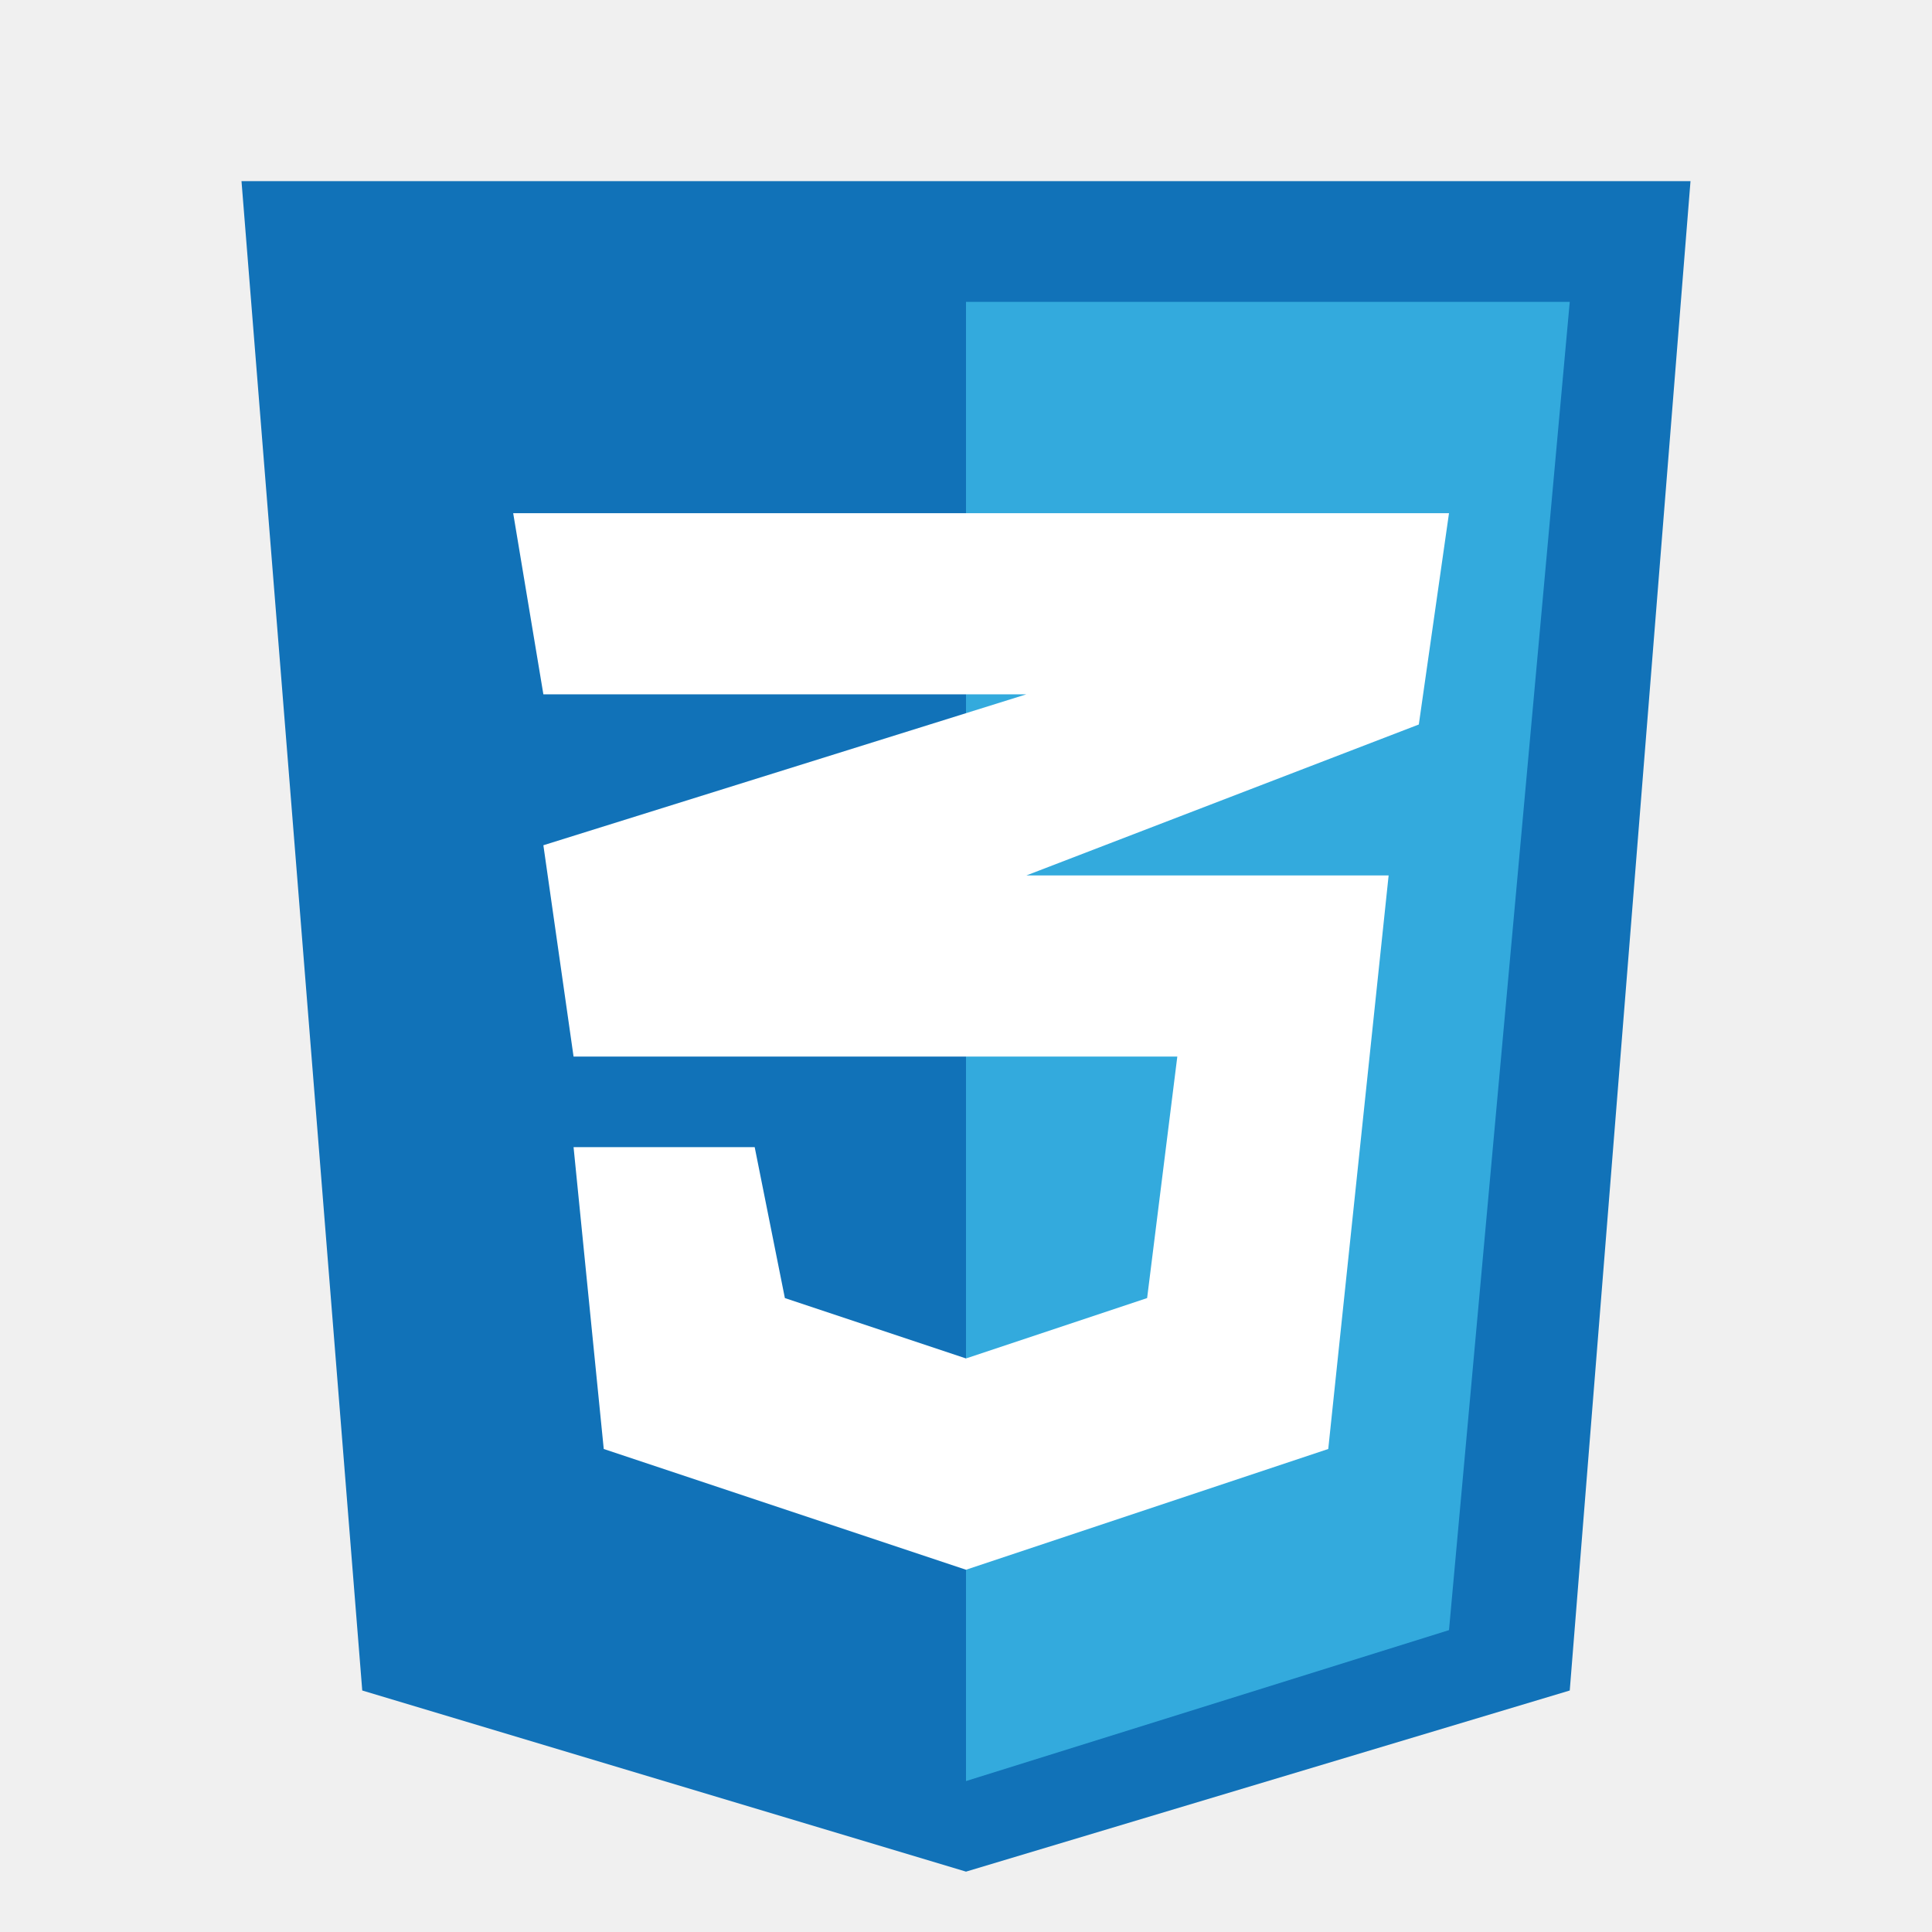
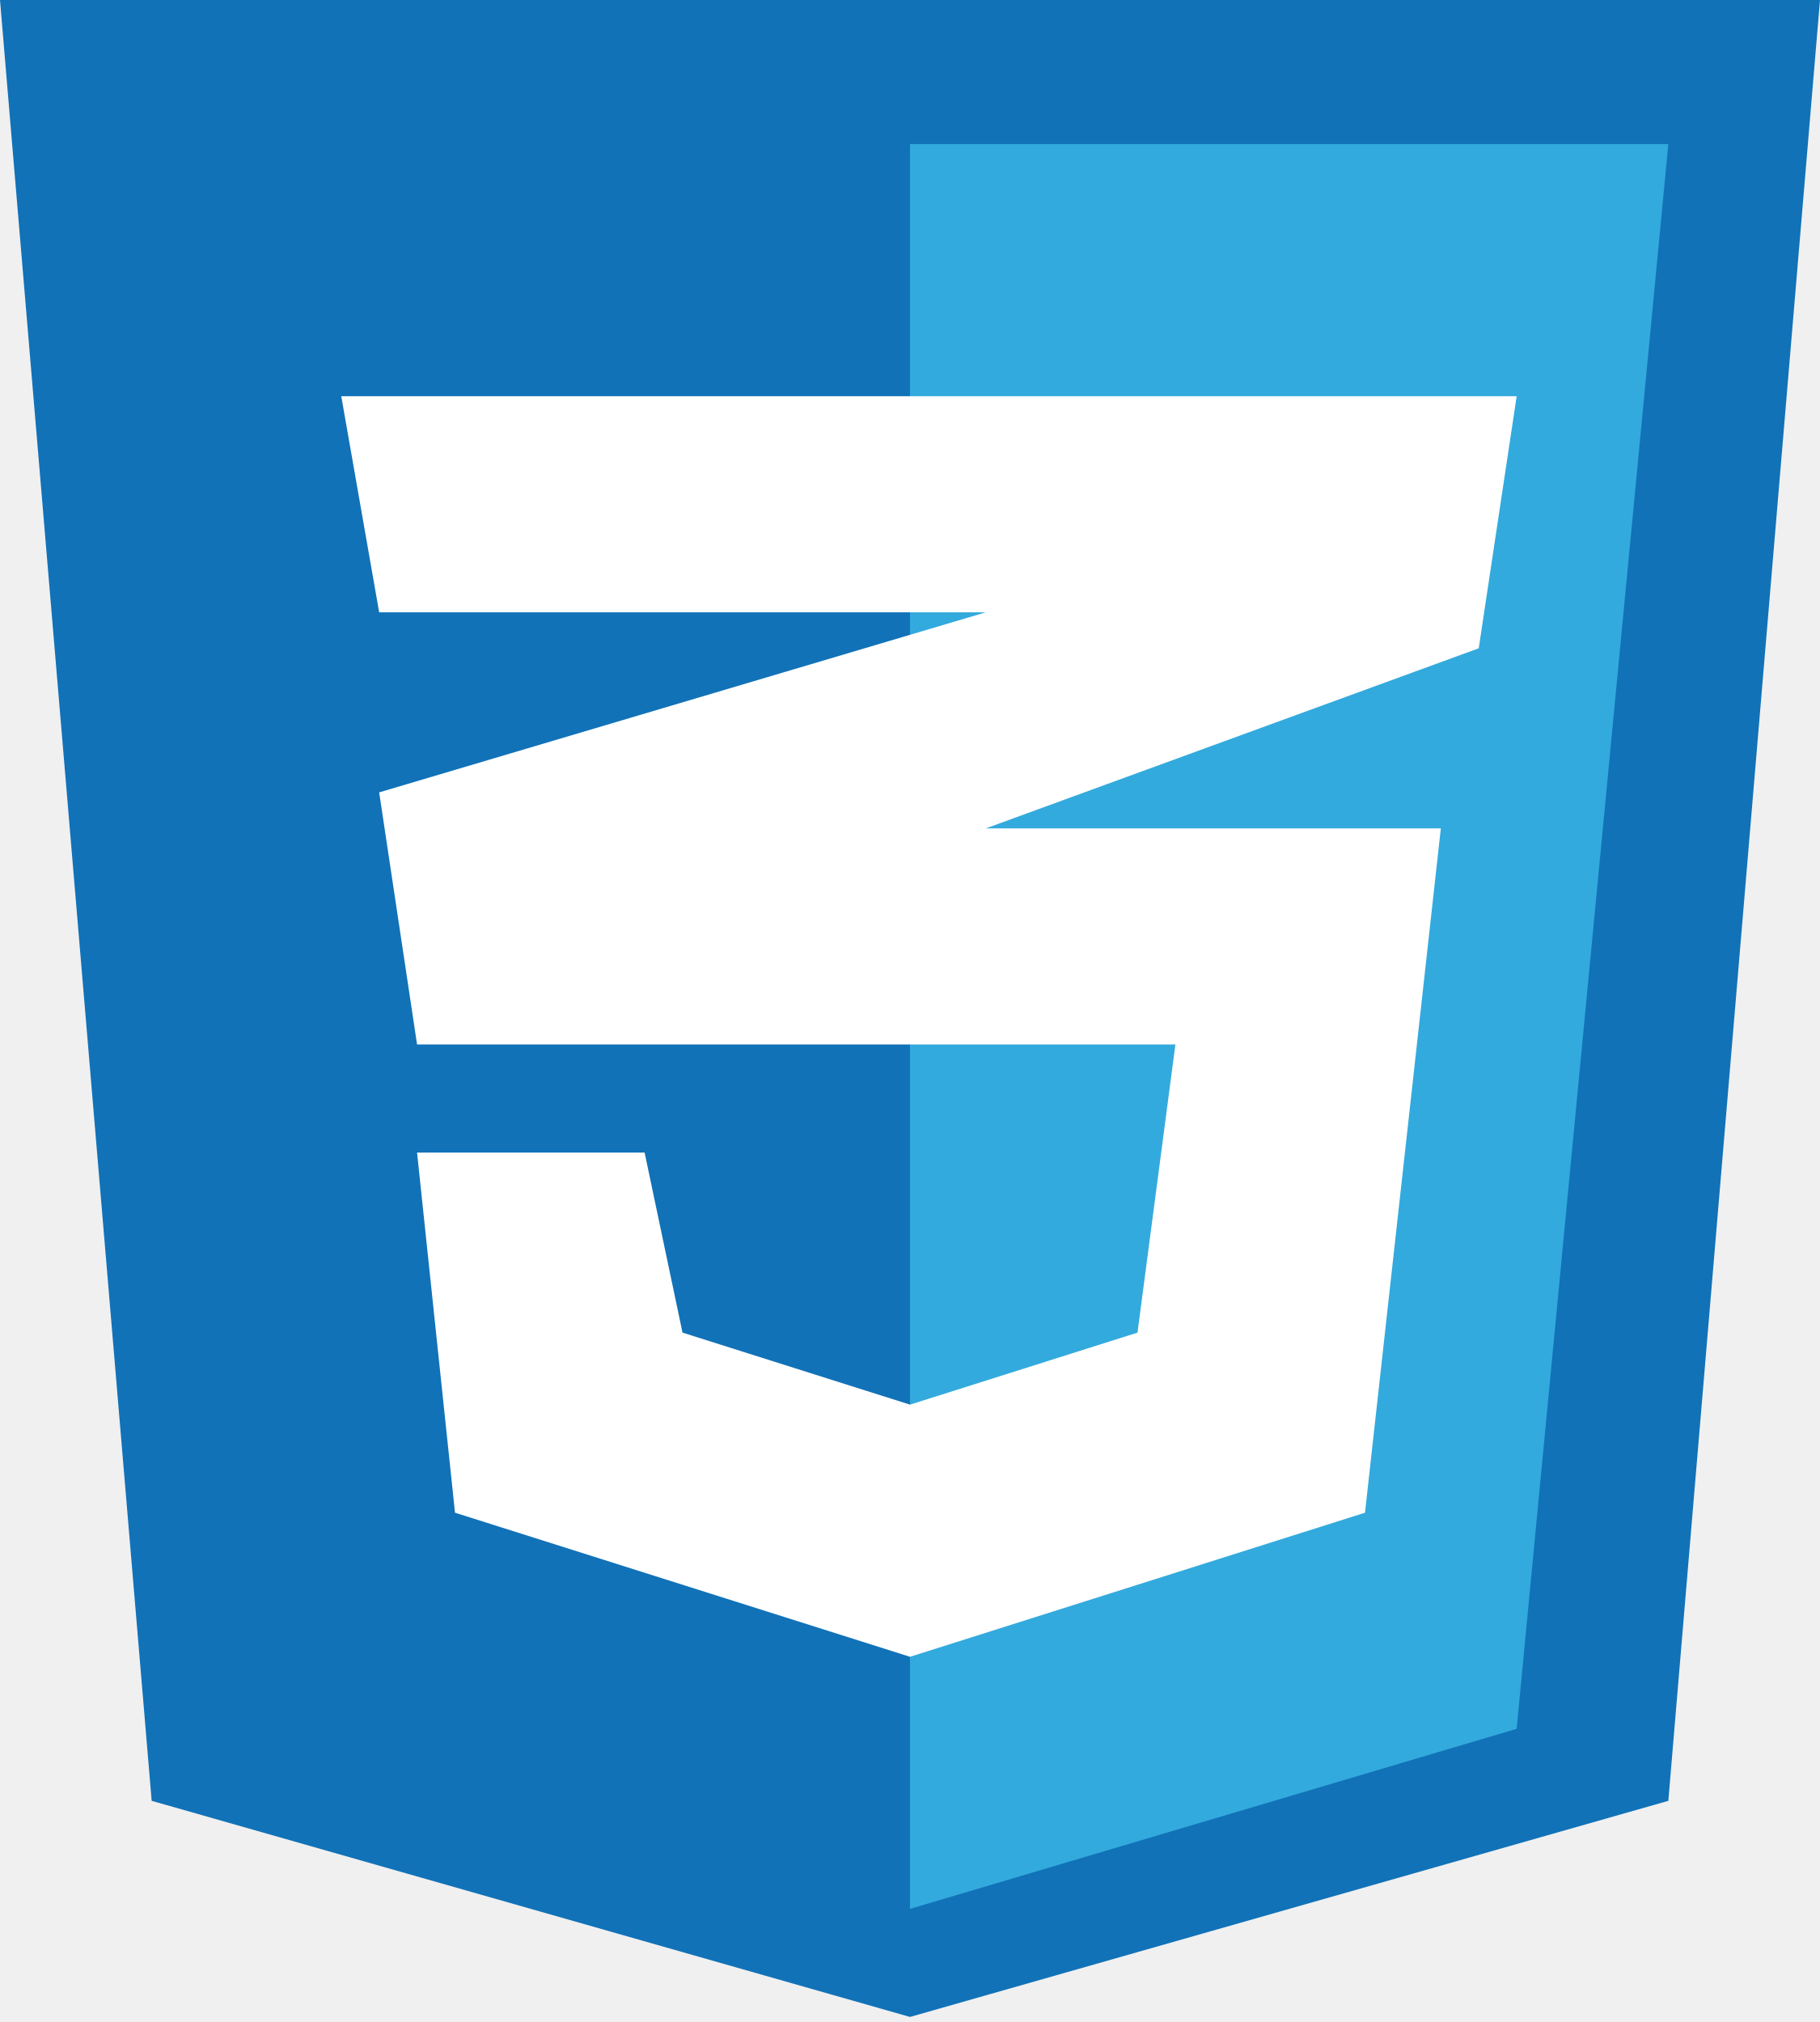
- <svg xmlns="http://www.w3.org/2000/svg" width="48" height="48" viewBox="0 0 48 48" fill="none">
-   <path d="M9 42L6 4.5H42L39 42L24 46.5L9 42Z" fill="#1172B8" />
-   <path d="M39 7.5H24V44.25L36 40.5L39 7.5Z" fill="#33AADD" />
-   <path d="M29.25 26.25H14.25L13.5 21L25.5 17.25H13.5L12.75 12.75H36L35.25 18L25.5 21.75H34.5L33 36L24 39L15 36L14.25 28.5H18.75L19.5 32.25L24 33.75L28.5 32.25L29.25 26.25Z" fill="white" />
+ <svg xmlns="http://www.w3.org/2000/svg" width="45" height="50" viewBox="0 0 45 50" fill="none">
+   <path d="M3.75 44.531L0 0H45L41.25 44.531L22.5 49.875L3.75 44.531Z" fill="#1172B8" />
+   <path d="M41.25 3.562H22.5V47.203L37.5 42.75L41.25 3.562Z" fill="#33AADD" />
+   <path d="M29.062 25.828H10.312L9.375 19.594L24.375 15.141H9.375L8.438 9.797H37.5L36.562 16.031L24.375 20.484H35.625L33.75 37.406L22.5 40.969L11.25 37.406L10.312 28.5H15.938L16.875 32.953L22.5 34.734L28.125 32.953L29.062 25.828Z" fill="white" />
</svg>
